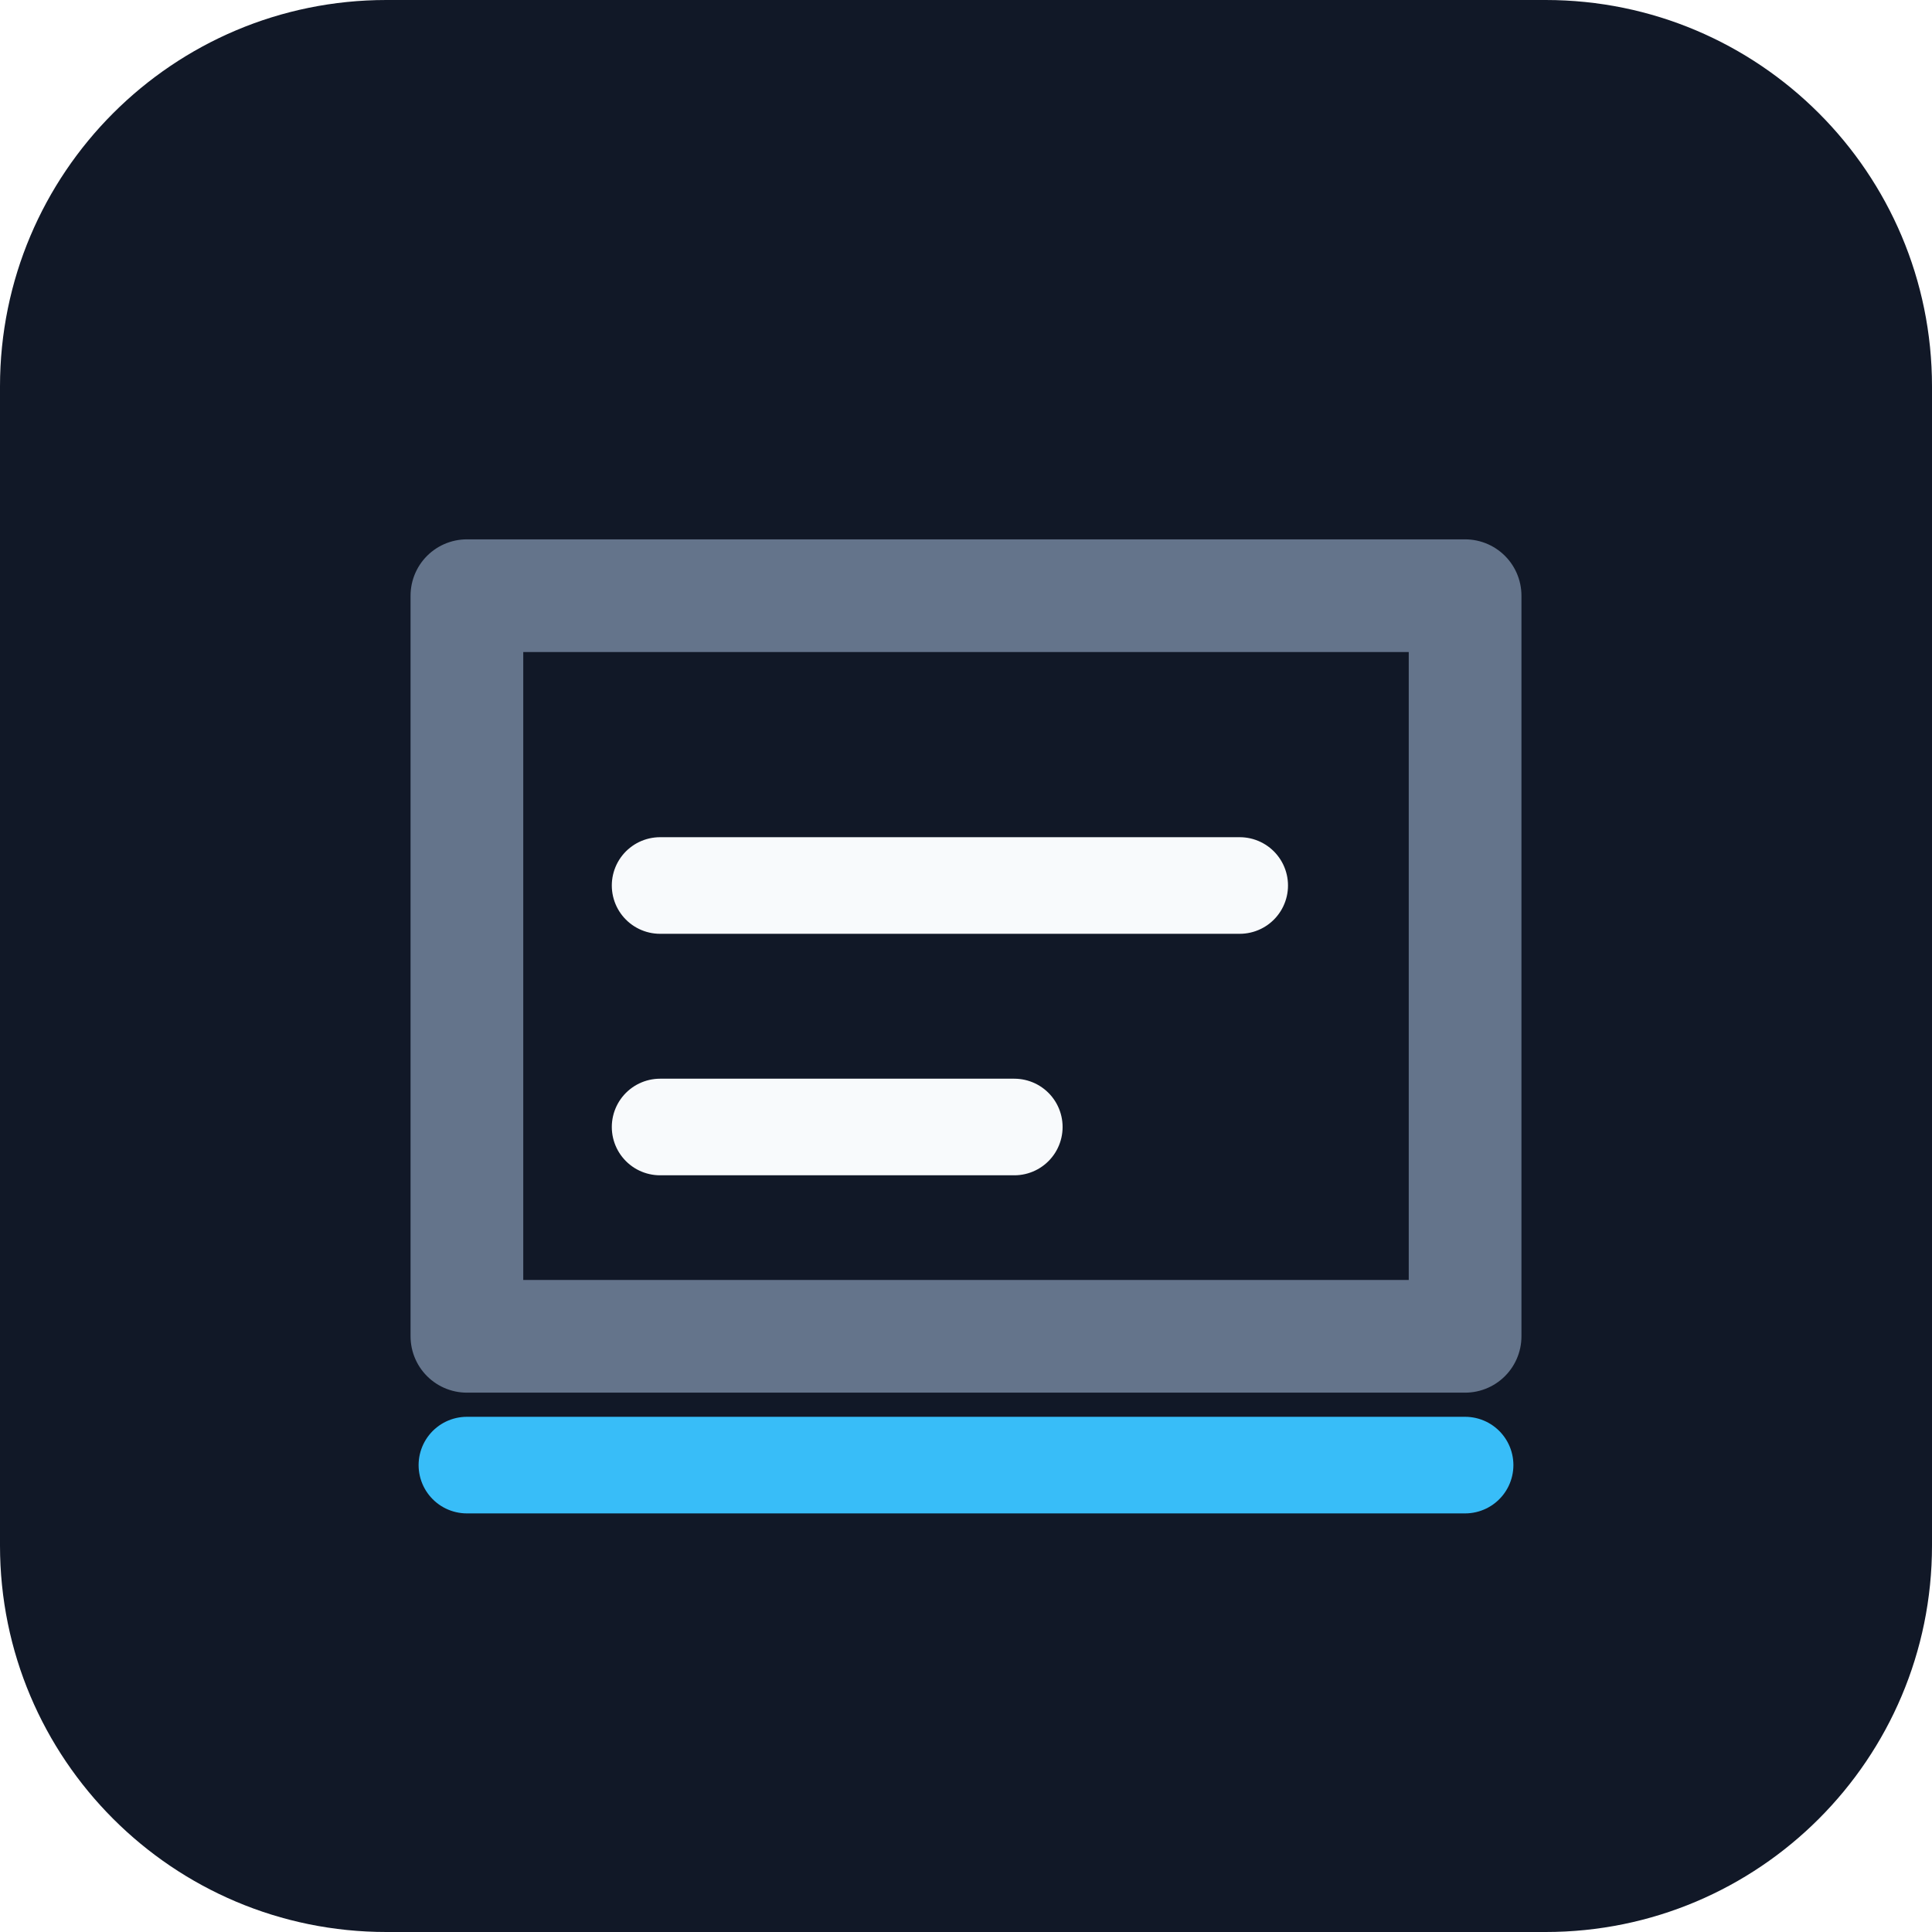
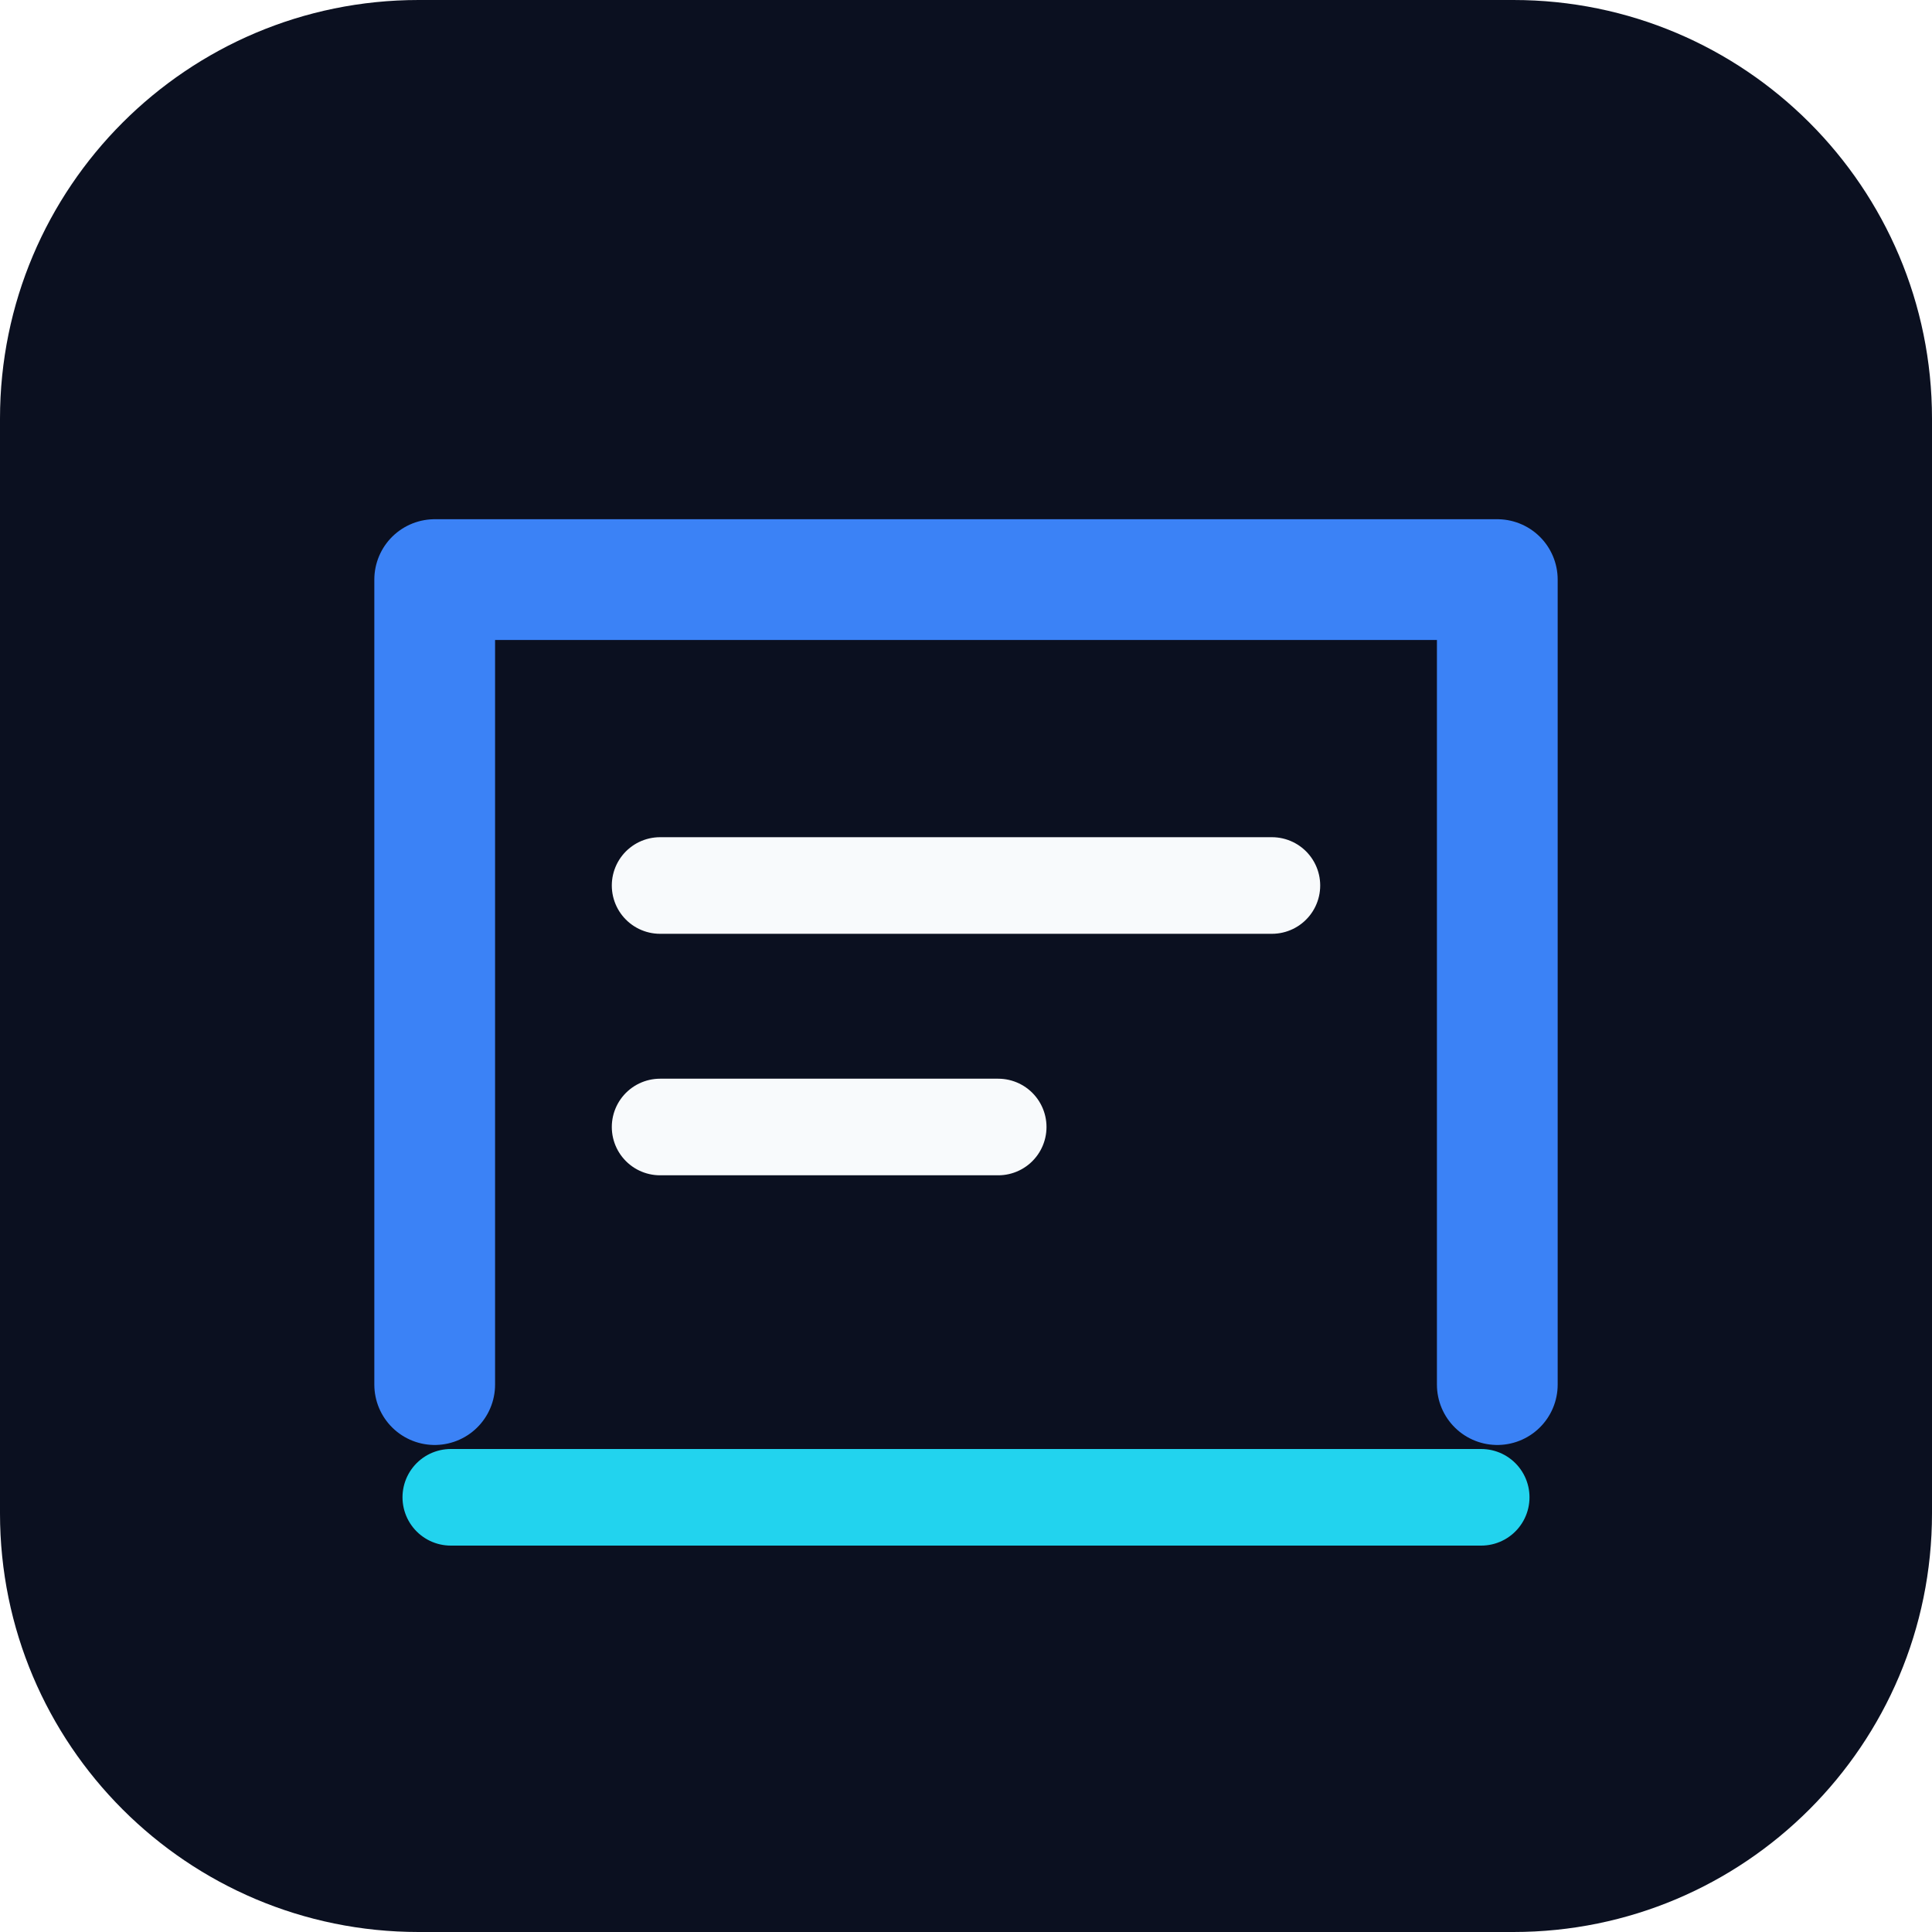
<svg xmlns="http://www.w3.org/2000/svg" width="240" height="240" viewBox="0 0 240 240" fill="none" role="img" aria-label="Handoff Note Audit icon">
-   <rect width="240" height="240" rx="48" fill="#111827" />
-   <path d="M58 74h124v92H58z" fill="none" stroke="#64748b" stroke-width="14" stroke-linejoin="round" />
-   <path d="M82 110h72M82 140h44" stroke="#f8fafc" stroke-width="12" stroke-linecap="round" />
-   <path d="M58 182h124" stroke="#38bdf8" stroke-width="12" stroke-linecap="round" />
+   <rect width="240" height="240" rx="52" fill="#0b1020" />
+   <path d="M54 172V72h132v100" stroke="#3b82f6" stroke-width="15" stroke-linecap="round" stroke-linejoin="round" />
+   <path d="M82 110h76M82 140h42" stroke="#f8fafc" stroke-width="12" stroke-linecap="round" />
+   <path d="M56 186h128" stroke="#22d3ee" stroke-width="12" stroke-linecap="round" />
</svg>
